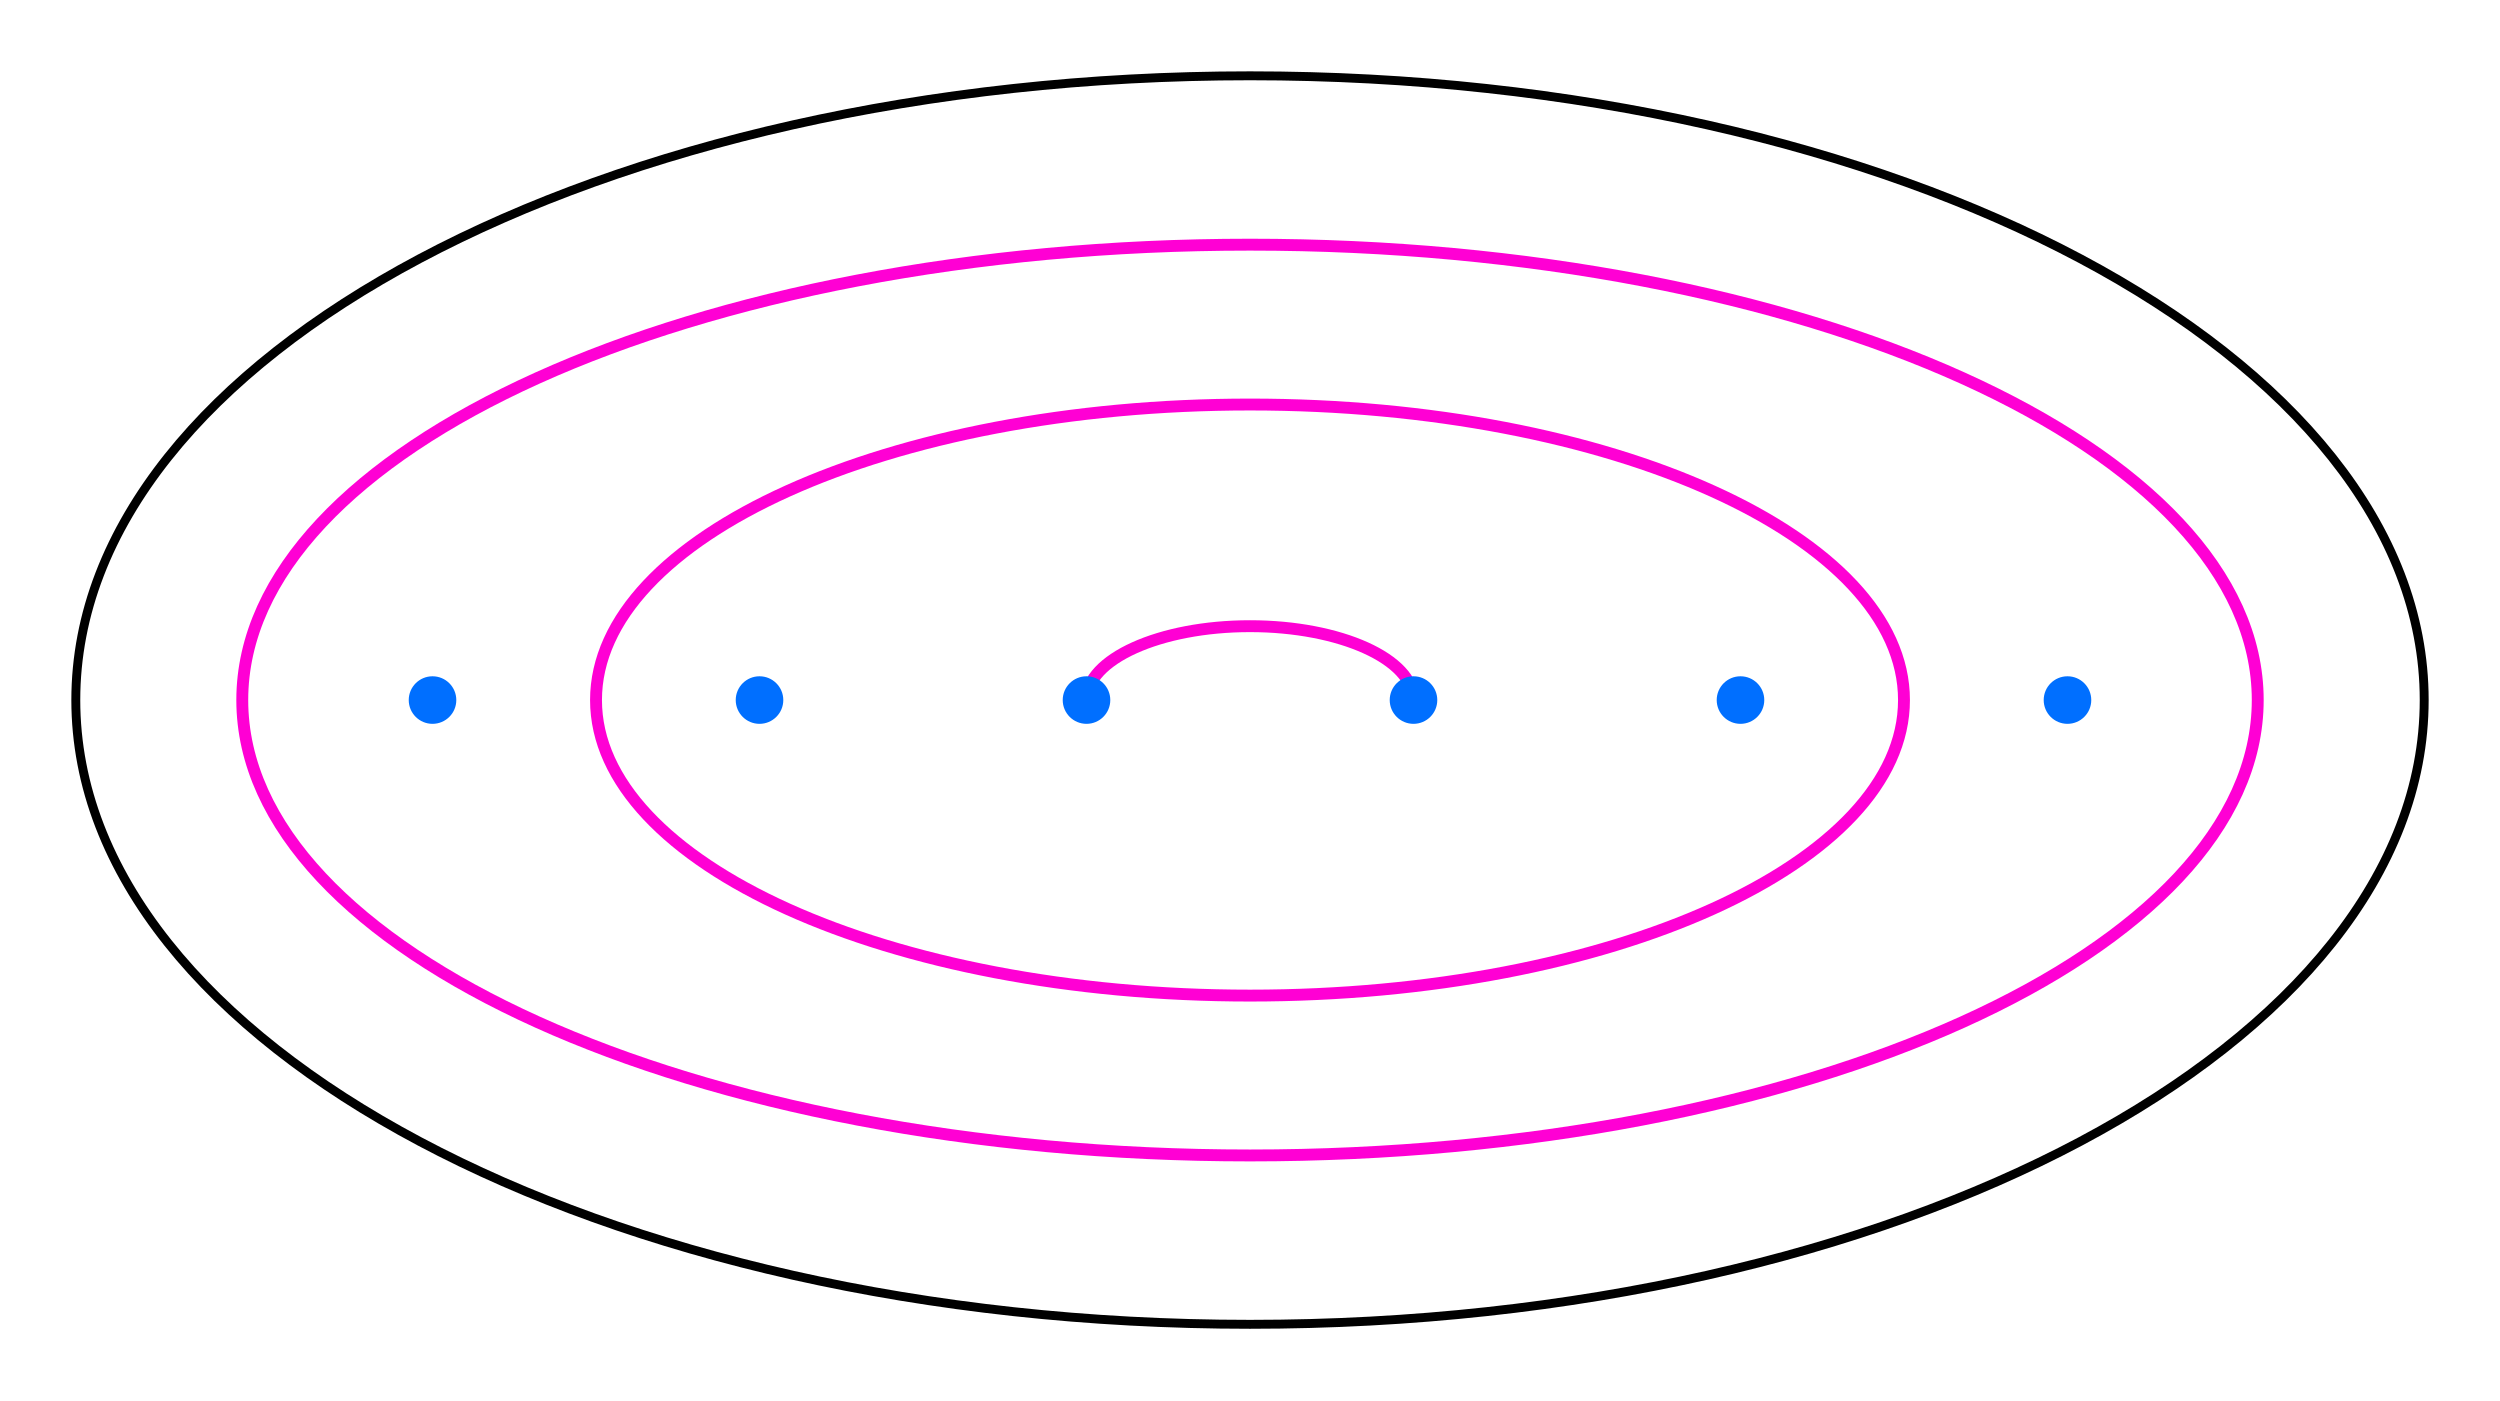
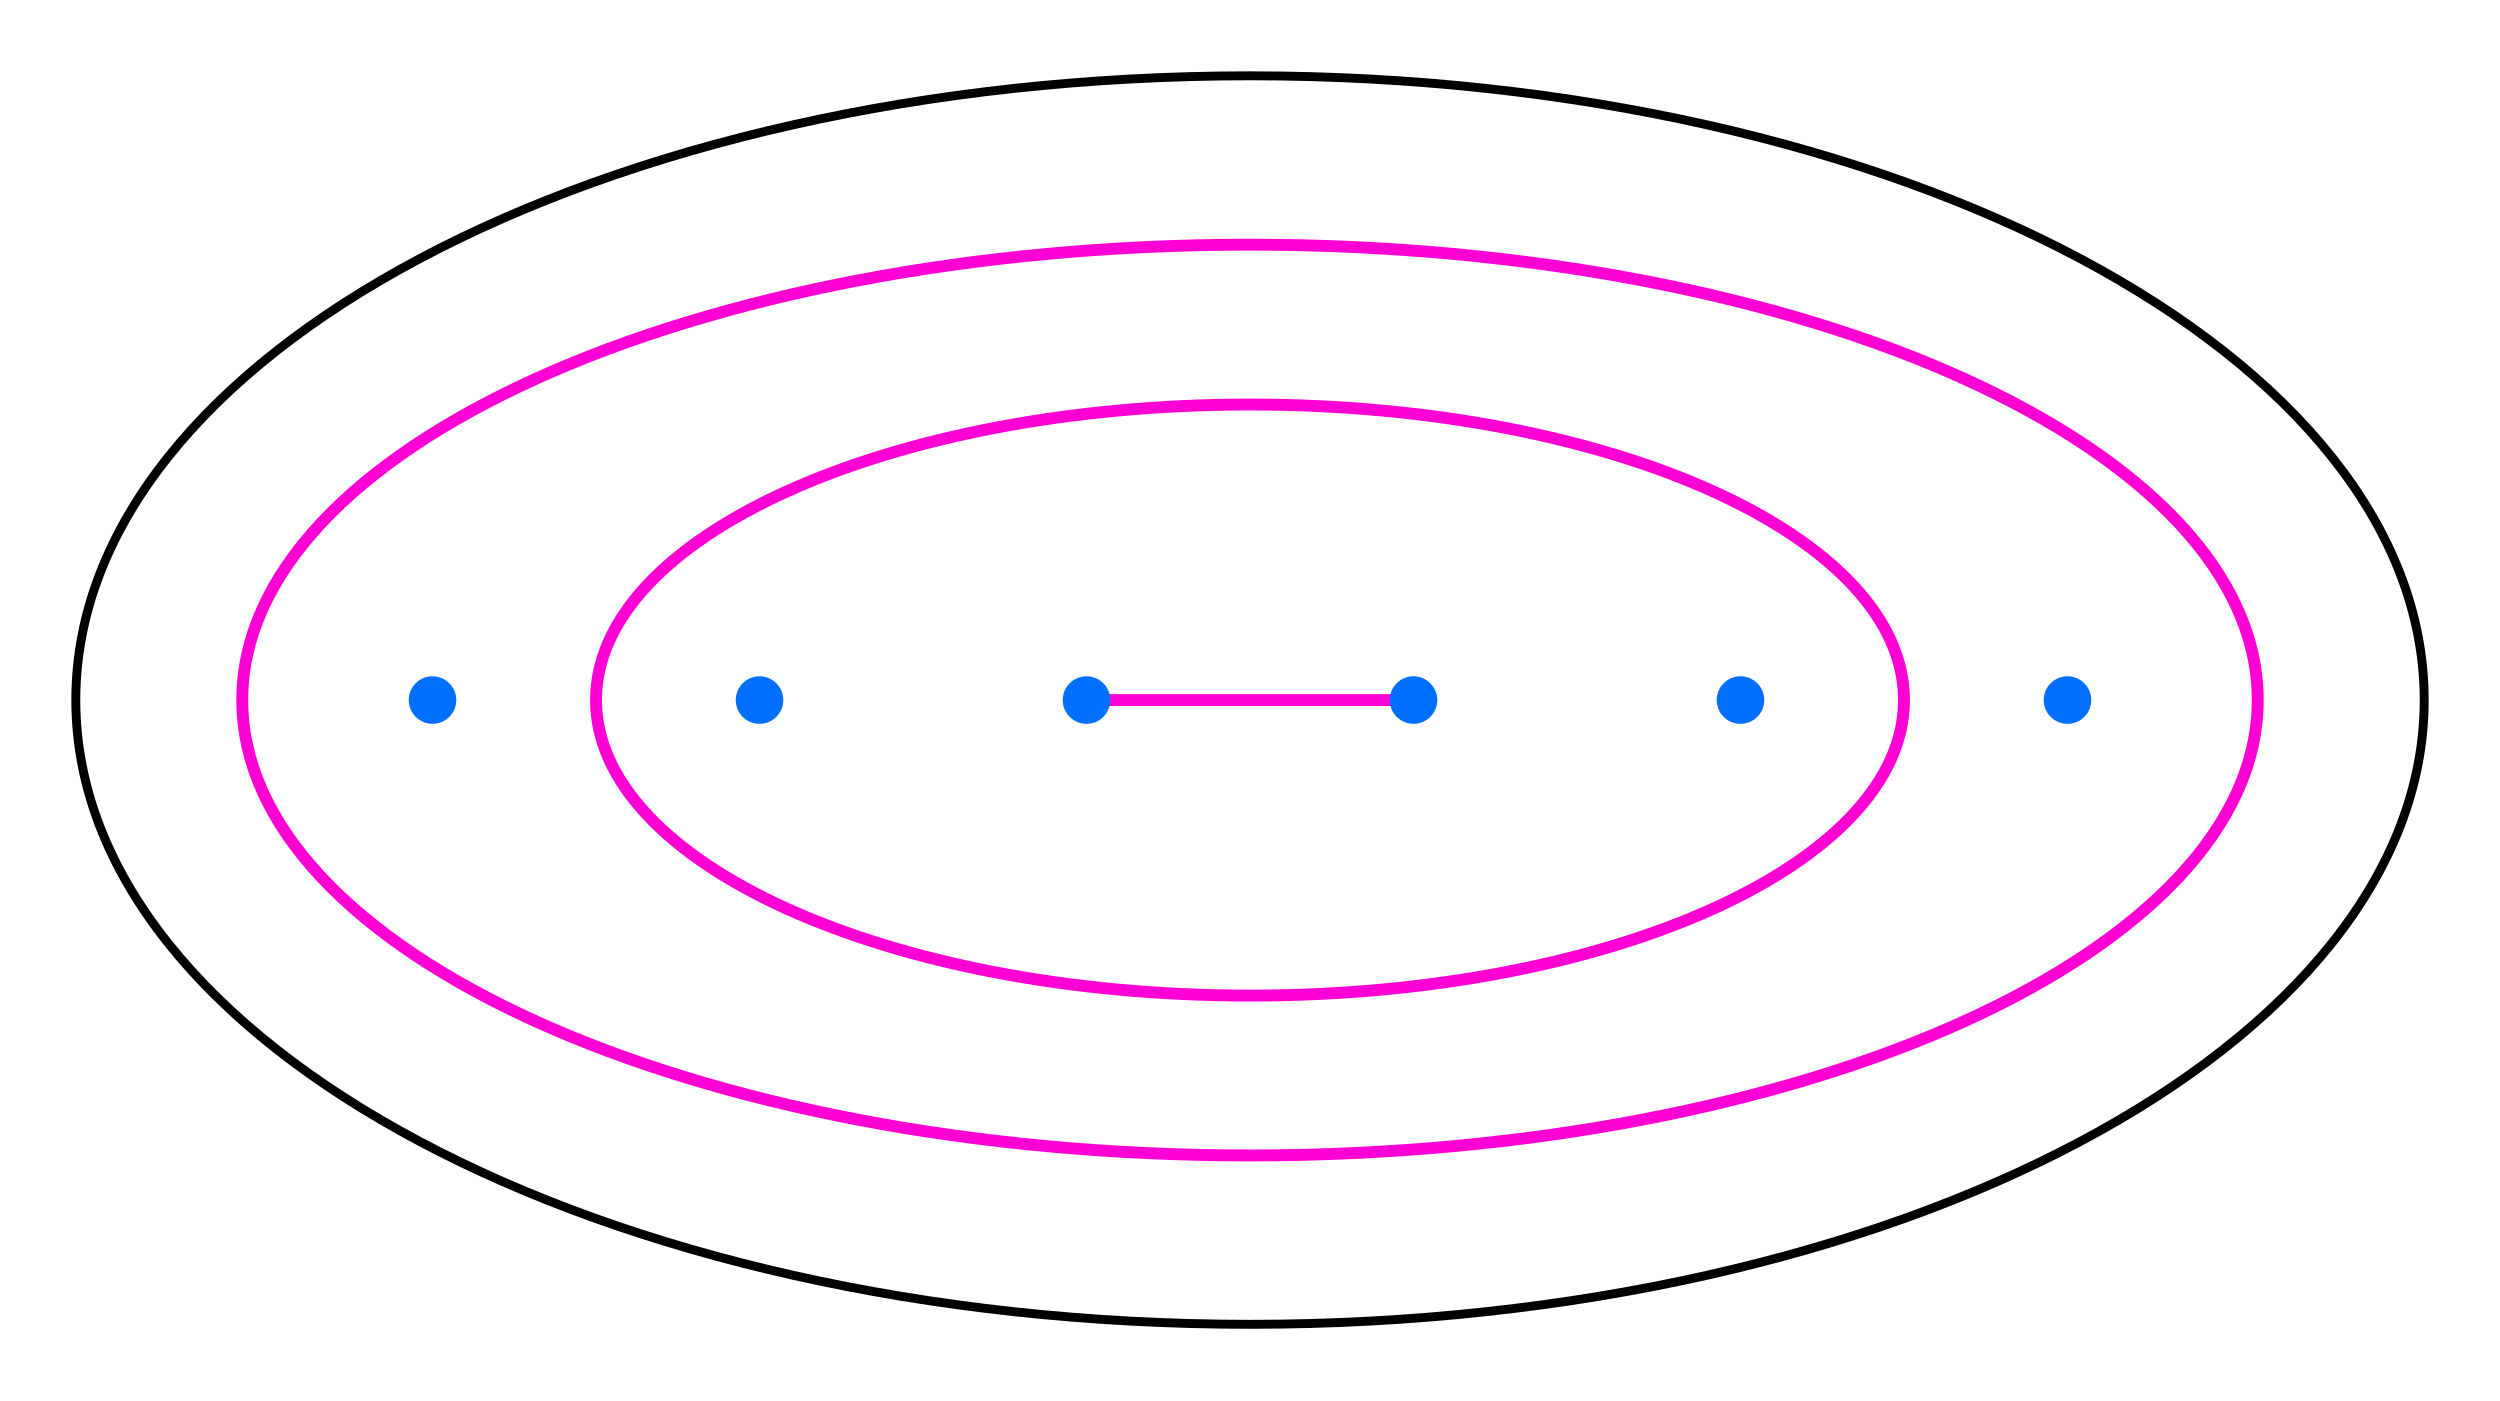
<svg xmlns="http://www.w3.org/2000/svg" viewBox="0 0 420.5 235.5" width="841" height="471" role="img">
  <path class="closed-curve" d="M 40.75 117.75 A 169.5 76.597 0 0 1 379.75 117.75 A 169.5 76.597 0 0 1 40.75 117.75 Z " fill="none" stroke="#ff00d4" stroke-width="2" stroke-linecap="round" stroke-linejoin="round" />
  <path class="closed-curve" d="M 100.25 117.75 A 110 49.709 0 0 1 320.25 117.75 A 110 49.709 0 0 1 100.25 117.75 Z " fill="none" stroke="#ff00d4" stroke-width="2" stroke-linecap="round" stroke-linejoin="round" />
-   <path class="arc" d="M 182.75 117.75 A 27.5 12.427 0 0 1 237.75 117.75" fill="none" stroke="#ff00d4" stroke-width="2" stroke-linecap="round" stroke-linejoin="round" />
+   <path class="arc" d="M 182.75 117.75 L 237.75 117.75" fill="none" stroke="#ff00d4" stroke-width="2" stroke-linecap="round" stroke-linejoin="round" />
  <ellipse class="outer-boundary" cx="210.25" cy="117.75" rx="197.5" ry="105" fill="none" stroke="#000000" stroke-width="1.5" />
  <circle class="marked-point" cx="72.75" cy="117.75" r="4" fill="#006fff" />
  <circle class="marked-point" cx="127.75" cy="117.75" r="4" fill="#006fff" />
  <circle class="marked-point" cx="182.75" cy="117.75" r="4" fill="#006fff" />
  <circle class="marked-point" cx="237.75" cy="117.75" r="4" fill="#006fff" />
  <circle class="marked-point" cx="292.75" cy="117.75" r="4" fill="#006fff" />
  <circle class="marked-point" cx="347.75" cy="117.75" r="4" fill="#006fff" />
</svg>
